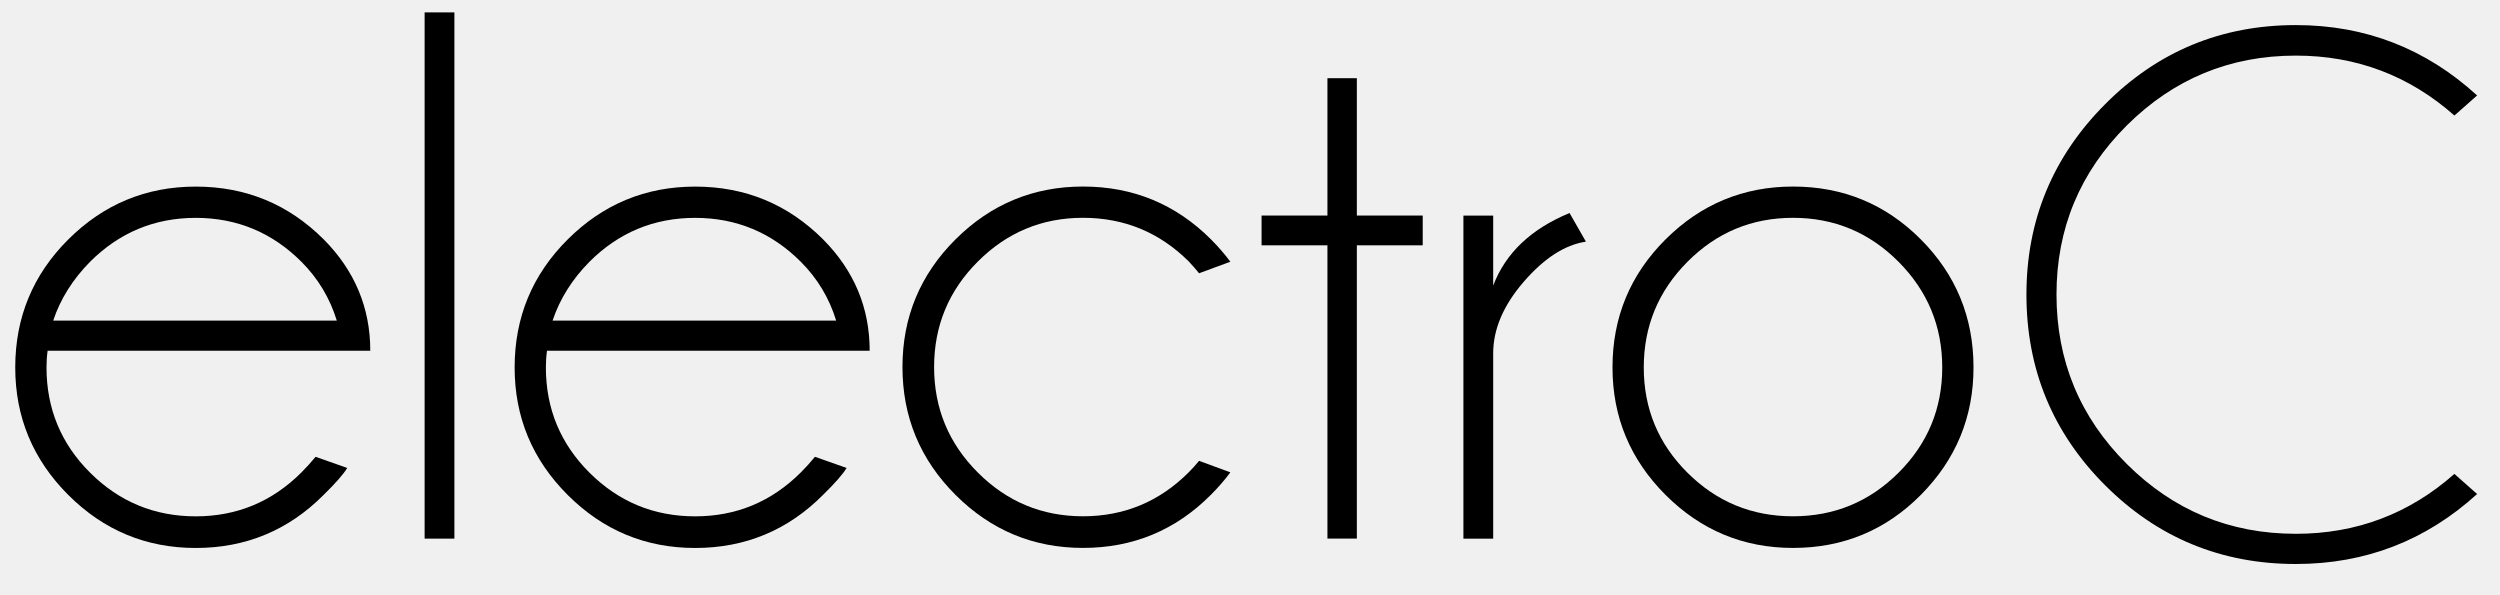
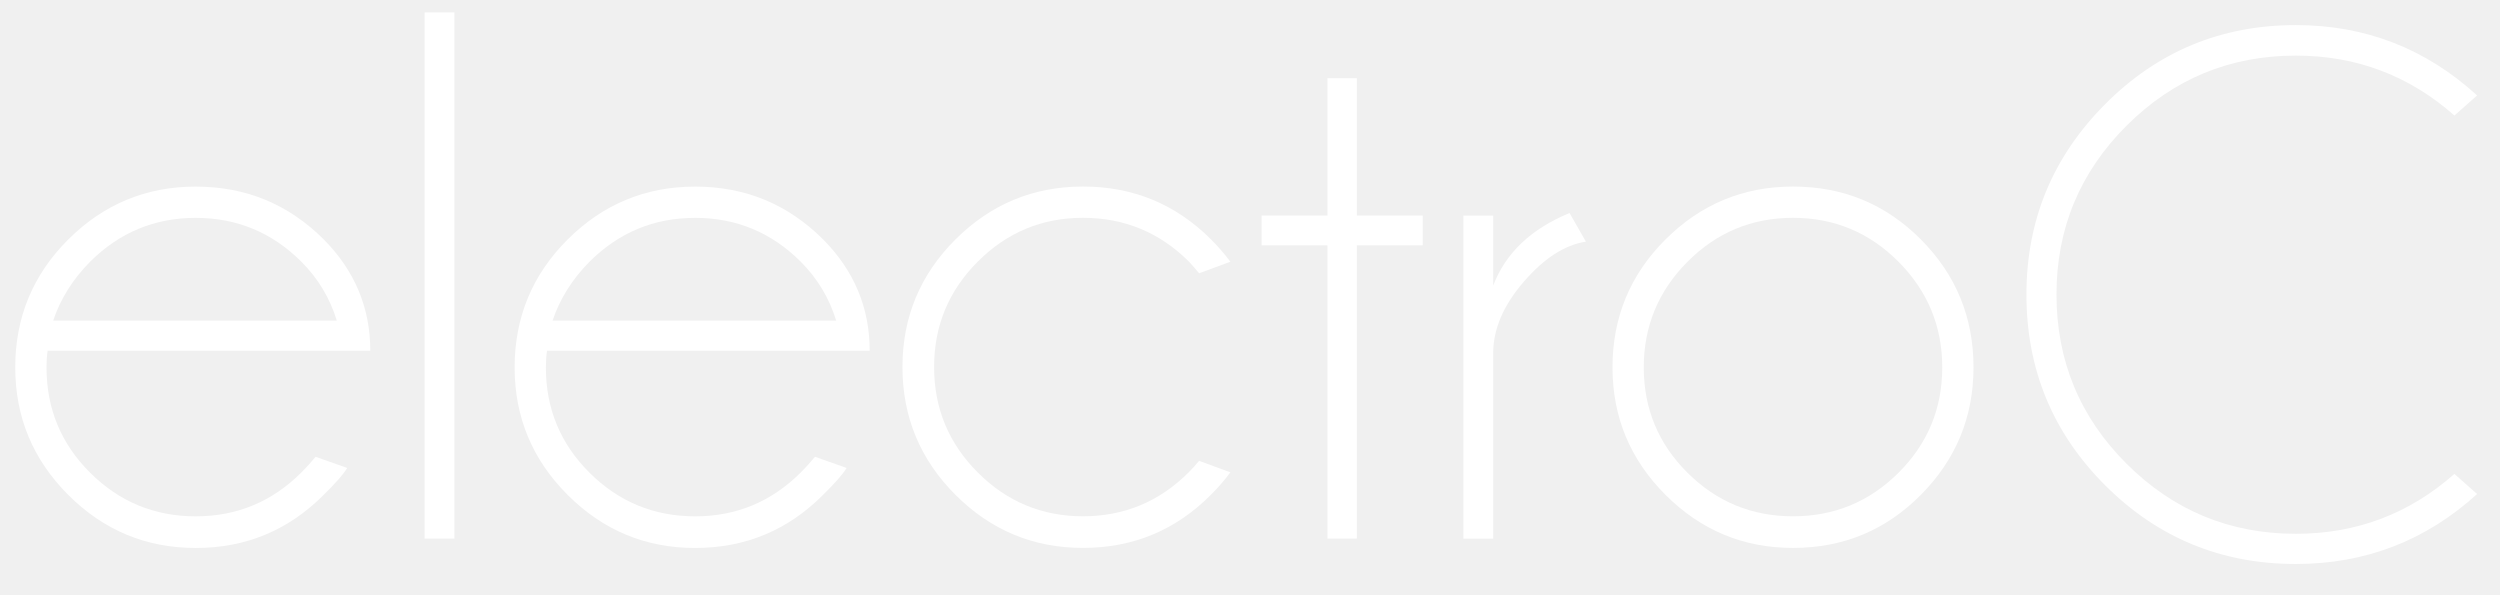
<svg xmlns="http://www.w3.org/2000/svg" width="164" height="39" viewBox="0 0 164 39">
-   <g class="electroc" fill="#000" fill-rule="evenodd" transform="translate(1)">
+   <g class="electroc" fill="#FFF" fill-rule="evenodd" transform="translate(1)">
    <path d="m2.49 21.03h18.604c-.456-1.48-1.229-2.766-2.32-3.857-1.921-1.92-4.232-2.881-6.933-2.881-2.702 0-5.01.961-6.934 2.881-1.139 1.156-1.945 2.441-2.417 3.857m-.366 1.978c-.049.342-.073.708-.073 1.098 0 2.703.956 5.01 2.868 6.91 1.913 1.904 4.22 2.856 6.922 2.856 2.701 0 5.01-.96 6.933-2.881.326-.325.635-.667.928-1.025l2.075.732c-.244.408-.757.993-1.538 1.758-2.311 2.328-5.111 3.491-8.398 3.491-3.256 0-6.04-1.159-8.362-3.479-2.319-2.319-3.479-5.106-3.479-8.362 0-3.287 1.16-6.086 3.479-8.398 2.319-2.311 5.106-3.467 8.362-3.467 3.287 0 6.087 1.156 8.398 3.467 2.034 2.051 3.052 4.485 3.052 7.3h-21.17" class="e0" />
    <path d="m26.855.813h1.953v34.521h-1.953v-34.521" class="l" />
    <path d="m35.25 21.03h18.603c-.456-1.48-1.229-2.766-2.319-3.857-1.921-1.92-4.232-2.881-6.934-2.881-2.702 0-5.01.961-6.933 2.881-1.14 1.156-1.945 2.441-2.417 3.857m-.366 1.978c-.049.342-.074.708-.074 1.098 0 2.703.956 5.01 2.869 6.91 1.912 1.904 4.219 2.856 6.921 2.856 2.702 0 5.01-.96 6.934-2.881.325-.325.635-.667.928-1.025l2.075.732c-.244.408-.757.993-1.538 1.758-2.312 2.328-5.111 3.491-8.399 3.491-3.255 0-6.04-1.159-8.361-3.479-2.32-2.319-3.479-5.106-3.479-8.362 0-3.287 1.159-6.086 3.479-8.398 2.319-2.311 5.106-3.467 8.361-3.467 3.288 0 6.087 1.156 8.399 3.467 2.034 2.051 3.052 4.485 3.052 7.3h-21.17" class="e1" />
    <path d="m77.66 30.23l2.051.757c-.375.505-.798.993-1.27 1.465-2.311 2.328-5.111 3.491-8.398 3.491-3.255 0-6.04-1.159-8.362-3.479-2.319-2.319-3.479-5.114-3.479-8.386 0-3.271 1.16-6.06 3.479-8.374 2.319-2.311 5.107-3.467 8.362-3.467 3.287 0 6.087 1.156 8.398 3.467.472.473.895.961 1.27 1.465l-2.051.757c-.212-.26-.439-.521-.684-.782-1.92-1.904-4.231-2.856-6.933-2.856-2.686 0-4.985.956-6.897 2.869-1.913 1.912-2.869 4.22-2.869 6.921 0 2.702.956 5.01 2.869 6.921 1.912 1.913 4.211 2.869 6.897 2.869 2.702 0 5.01-.96 6.933-2.881.245-.244.472-.496.684-.757" class="c" />
    <path d="m86.08 14.14v-9.01h1.929v9.01h4.321v1.953h-4.321v19.238h-1.929v-19.238h-4.321v-1.953h4.321" class="t" />
    <path d="m103.03 15.853c-1.383.211-2.742 1.09-4.077 2.636-1.335 1.547-2 3.11-2 4.688v12.158h-1.953v-21.19h1.953v4.589c.814-2.131 2.482-3.718 5.01-4.76l1.074 1.88" class="r" />
    <path d="m109.7 17.17c-1.913 1.921-2.869 4.232-2.869 6.933 0 2.703.956 5.01 2.869 6.91 1.912 1.904 4.219 2.856 6.921 2.856 2.702 0 5.01-.952 6.921-2.856 1.912-1.905 2.869-4.207 2.869-6.91 0-2.701-.957-5.01-2.869-6.933-1.912-1.92-4.219-2.881-6.921-2.881-2.702 0-5.01.961-6.921 2.881m6.921-4.932c3.288 0 6.083 1.156 8.386 3.467 2.302 2.312 3.455 5.111 3.455 8.398 0 3.256-1.153 6.04-3.455 8.362-2.303 2.32-5.098 3.479-8.386 3.479-3.255 0-6.04-1.159-8.362-3.479-2.319-2.319-3.479-5.106-3.479-8.362 0-3.287 1.16-6.086 3.479-8.398 2.32-2.311 5.107-3.467 8.362-3.467" class="o" />
    <path d="m160.01 31.09l1.488 1.318c-3.369 3.061-7.332 4.59-11.889 4.59-4.9 0-9.07-1.722-12.512-5.163-3.443-3.443-5.163-7.613-5.163-12.513 0-4.866 1.72-9.03 5.163-12.487 3.442-3.459 7.612-5.189 12.512-5.189 4.557 0 8.52 1.539 11.889 4.615l-1.488 1.318c-2.963-2.62-6.43-3.931-10.401-3.931-4.33 0-8.03 1.531-11.1 4.59-3.069 3.061-4.603 6.755-4.603 11.08 0 4.346 1.534 8.05 4.603 11.11 3.067 3.06 6.766 4.589 11.1 4.589 3.971 0 7.438-1.309 10.401-3.93" class="C" />
  </g>
</svg>
